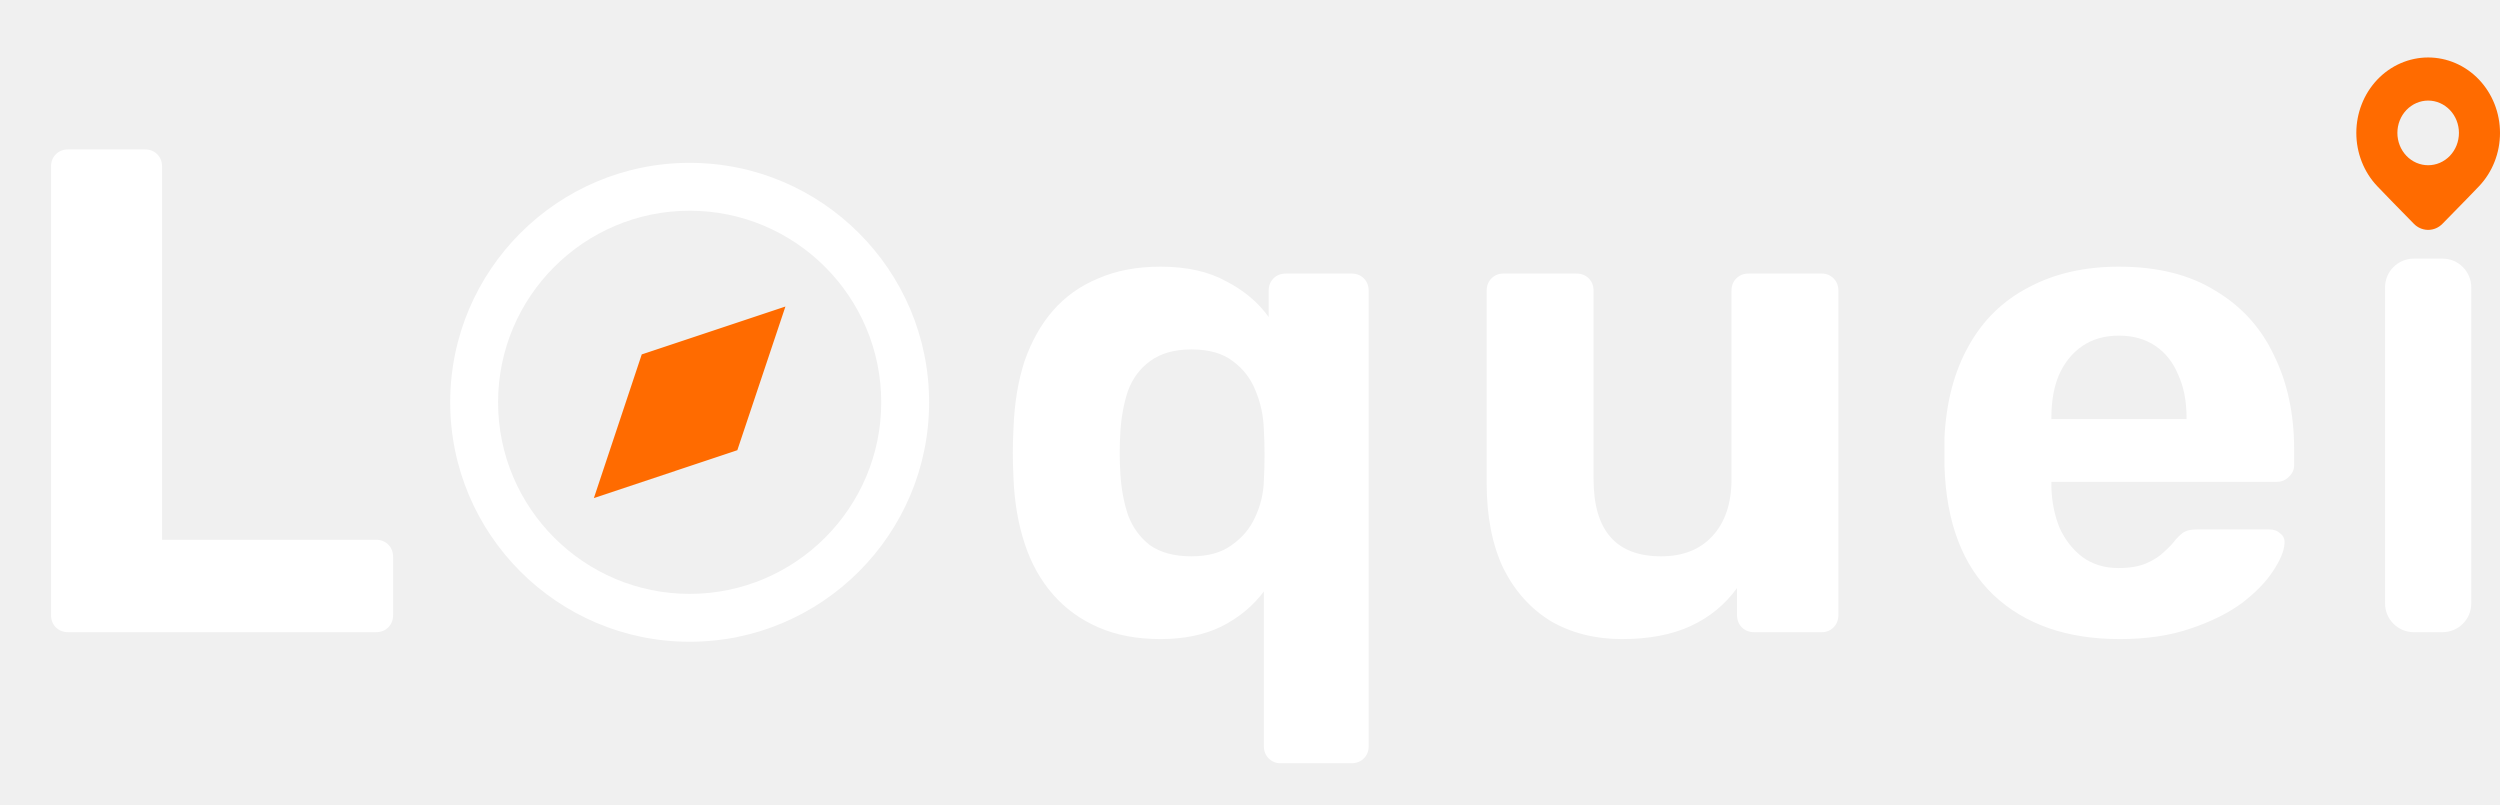
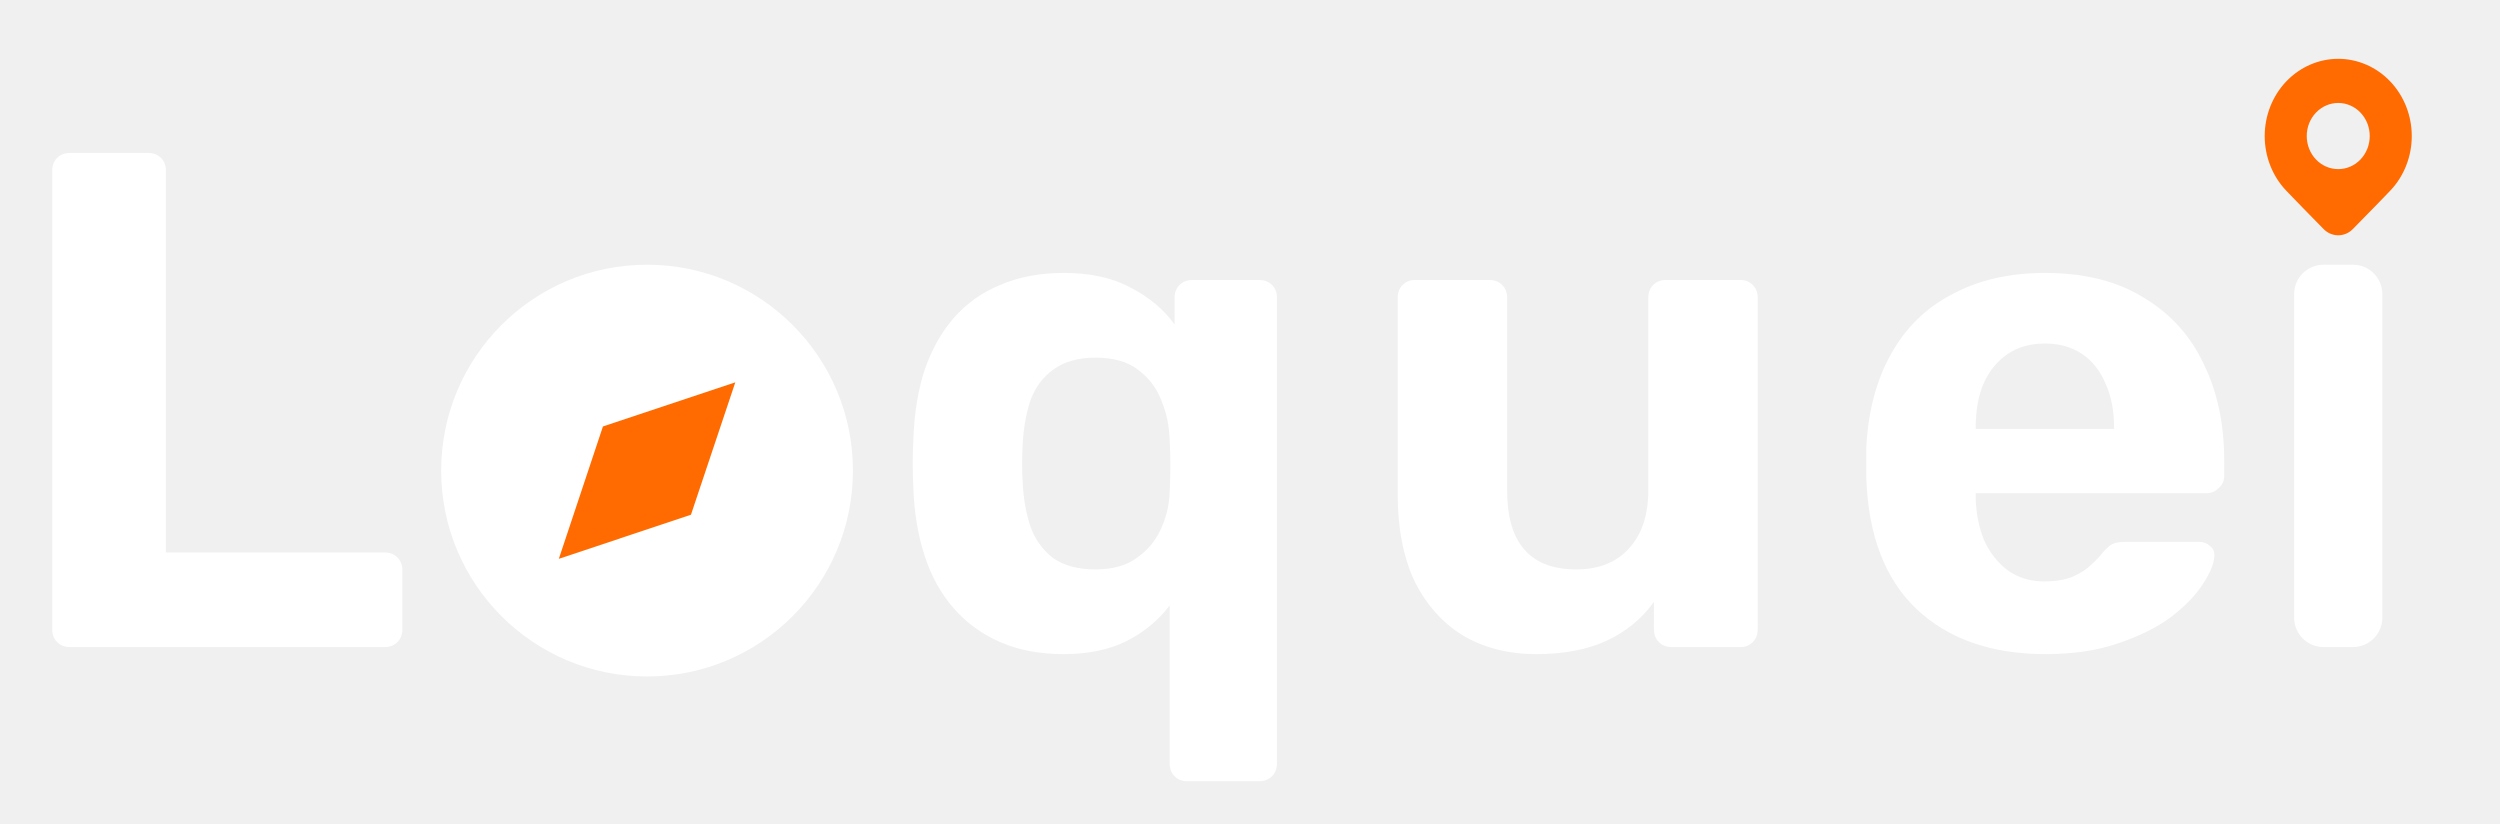
- <svg xmlns="http://www.w3.org/2000/svg" width="87" height="28" viewBox="0 0 87 28" fill="none">
-   <path d="M2.376 22C2.2 22 2.056 21.944 1.944 21.832C1.832 21.72 1.776 21.576 1.776 21.4V5.8C1.776 5.624 1.832 5.48 1.944 5.368C2.056 5.256 2.2 5.2 2.376 5.2H5.04C5.216 5.2 5.36 5.256 5.472 5.368C5.584 5.48 5.64 5.624 5.64 5.8V18.784H13.08C13.256 18.784 13.4 18.84 13.512 18.952C13.624 19.064 13.68 19.208 13.68 19.384V21.4C13.68 21.576 13.624 21.72 13.512 21.832C13.4 21.944 13.256 22 13.08 22H2.376ZM44.558 26.56C44.398 26.56 44.262 26.504 44.15 26.392C44.038 26.28 43.982 26.136 43.982 25.96V20.584C43.598 21.096 43.102 21.504 42.494 21.808C41.902 22.096 41.198 22.24 40.382 22.24C39.566 22.24 38.846 22.104 38.222 21.832C37.598 21.56 37.07 21.176 36.638 20.68C36.206 20.184 35.878 19.592 35.654 18.904C35.43 18.216 35.302 17.464 35.27 16.648C35.254 16.328 35.246 16.032 35.246 15.76C35.246 15.488 35.254 15.2 35.27 14.896C35.302 14.032 35.43 13.256 35.654 12.568C35.894 11.88 36.222 11.296 36.638 10.816C37.07 10.32 37.598 9.944 38.222 9.688C38.846 9.416 39.566 9.28 40.382 9.28C41.294 9.28 42.054 9.448 42.662 9.784C43.286 10.104 43.782 10.52 44.15 11.032V10.12C44.15 9.944 44.206 9.8 44.318 9.688C44.43 9.576 44.574 9.52 44.75 9.52H47.03C47.206 9.52 47.35 9.576 47.462 9.688C47.574 9.8 47.63 9.944 47.63 10.12V25.96C47.63 26.136 47.574 26.28 47.462 26.392C47.35 26.504 47.206 26.56 47.03 26.56H44.558ZM41.462 19.36C42.038 19.36 42.502 19.232 42.854 18.976C43.222 18.72 43.494 18.4 43.67 18.016C43.862 17.616 43.966 17.192 43.982 16.744C43.998 16.44 44.006 16.136 44.006 15.832C44.006 15.528 43.998 15.232 43.982 14.944C43.966 14.464 43.87 14.016 43.694 13.6C43.534 13.184 43.27 12.84 42.902 12.568C42.55 12.296 42.07 12.16 41.462 12.16C40.87 12.16 40.39 12.296 40.022 12.568C39.67 12.824 39.414 13.168 39.254 13.6C39.11 14.032 39.022 14.504 38.99 15.016C38.958 15.512 38.958 16.008 38.99 16.504C39.022 17.016 39.11 17.488 39.254 17.92C39.414 18.352 39.67 18.704 40.022 18.976C40.39 19.232 40.87 19.36 41.462 19.36ZM56.44 22.24C55.512 22.24 54.688 22.032 53.968 21.616C53.264 21.184 52.712 20.568 52.312 19.768C51.928 18.952 51.736 17.968 51.736 16.816V10.12C51.736 9.944 51.792 9.8 51.904 9.688C52.016 9.576 52.152 9.52 52.312 9.52H54.856C55.032 9.52 55.176 9.576 55.288 9.688C55.4 9.8 55.456 9.944 55.456 10.12V16.672C55.456 18.464 56.24 19.36 57.808 19.36C58.56 19.36 59.152 19.128 59.584 18.664C60.032 18.184 60.256 17.52 60.256 16.672V10.12C60.256 9.944 60.312 9.8 60.424 9.688C60.536 9.576 60.68 9.52 60.856 9.52H63.4C63.56 9.52 63.696 9.576 63.808 9.688C63.92 9.8 63.976 9.944 63.976 10.12V21.4C63.976 21.576 63.92 21.72 63.808 21.832C63.696 21.944 63.56 22 63.4 22H61.048C60.872 22 60.728 21.944 60.616 21.832C60.504 21.72 60.448 21.576 60.448 21.4V20.464C60.032 21.04 59.496 21.48 58.84 21.784C58.184 22.088 57.384 22.24 56.44 22.24ZM73.764 22.24C71.924 22.24 70.46 21.728 69.372 20.704C68.3 19.68 67.732 18.192 67.668 16.24C67.668 16.112 67.668 15.944 67.668 15.736C67.668 15.512 67.668 15.336 67.668 15.208C67.732 13.976 68.012 12.92 68.508 12.04C69.004 11.144 69.7 10.464 70.596 10C71.492 9.52 72.54 9.28 73.74 9.28C75.084 9.28 76.204 9.56 77.1 10.12C78.012 10.664 78.692 11.416 79.14 12.376C79.604 13.32 79.836 14.408 79.836 15.64V16.192C79.836 16.352 79.772 16.488 79.644 16.6C79.532 16.712 79.396 16.768 79.236 16.768H71.388C71.388 16.784 71.388 16.816 71.388 16.864C71.388 16.896 71.388 16.928 71.388 16.96C71.404 17.472 71.5 17.944 71.676 18.376C71.868 18.792 72.132 19.128 72.468 19.384C72.82 19.64 73.236 19.768 73.716 19.768C74.116 19.768 74.444 19.712 74.7 19.6C74.956 19.488 75.164 19.352 75.324 19.192C75.5 19.032 75.628 18.896 75.708 18.784C75.852 18.624 75.964 18.528 76.044 18.496C76.14 18.448 76.284 18.424 76.476 18.424H78.972C79.132 18.424 79.26 18.472 79.356 18.568C79.468 18.648 79.516 18.768 79.5 18.928C79.484 19.184 79.348 19.504 79.092 19.888C78.852 20.256 78.492 20.624 78.012 20.992C77.532 21.344 76.932 21.64 76.212 21.88C75.508 22.12 74.692 22.24 73.764 22.24ZM71.388 14.584H76.092V14.536C76.092 13.96 75.996 13.464 75.804 13.048C75.628 12.616 75.364 12.28 75.012 12.04C74.66 11.8 74.236 11.68 73.74 11.68C73.244 11.68 72.82 11.8 72.468 12.04C72.116 12.28 71.844 12.616 71.652 13.048C71.476 13.464 71.388 13.96 71.388 14.536V14.584Z" fill="white" />
-   <path d="M24 5.667C19.405 5.667 15.667 9.405 15.667 14C15.667 18.595 19.405 22.333 24 22.333C28.595 22.333 32.333 18.595 32.333 14C32.333 9.405 28.595 5.667 24 5.667ZM24 20.667C20.324 20.667 17.333 17.676 17.333 14C17.333 10.324 20.324 7.333 24 7.333C27.676 7.333 30.667 10.324 30.667 14C30.667 17.676 27.676 20.667 24 20.667Z" fill="white" />
-   <path d="M20.667 17.333L25.659 15.667L27.333 10.667L22.333 12.333L20.667 17.333Z" fill="#FF6B00" />
-   <rect x="83" y="9" width="3" height="13" rx="1" fill="white" />
-   <path d="M86.268 6.483C86.737 5.991 87 5.323 87 4.626C87 3.93 86.737 3.262 86.268 2.769C86.036 2.525 85.76 2.332 85.457 2.2C85.153 2.068 84.828 2 84.5 2C84.172 2 83.847 2.068 83.543 2.2C83.24 2.332 82.964 2.525 82.732 2.769C82.263 3.262 82 3.93 82 4.626C82 5.323 82.263 5.991 82.732 6.483L83.275 7.045L84.005 7.79L84.052 7.834C84.329 8.069 84.735 8.054 84.995 7.79L85.865 6.901L86.268 6.483ZM84.5 5.75C84.216 5.75 83.943 5.632 83.742 5.421C83.541 5.21 83.429 4.923 83.429 4.625C83.429 4.327 83.541 4.041 83.742 3.83C83.943 3.619 84.216 3.5 84.5 3.5C84.784 3.5 85.057 3.619 85.258 3.83C85.459 4.041 85.571 4.327 85.571 4.625C85.571 4.923 85.459 5.21 85.258 5.421C85.057 5.632 84.784 5.75 84.5 5.75Z" fill="#FF6B00" />
+ <svg xmlns="http://www.w3.org/2000/svg" width="85" height="28" viewBox="0 0 85 28" fill="none">
+   <path d="M2.376 22C2.2 22 2.056 21.944 1.944 21.832C1.832 21.72 1.776 21.576 1.776 21.4V5.8C1.776 5.624 1.832 5.48 1.944 5.368C2.056 5.256 2.2 5.2 2.376 5.2H5.04C5.216 5.2 5.36 5.256 5.472 5.368C5.584 5.48 5.64 5.624 5.64 5.8V18.784H13.08C13.256 18.784 13.4 18.84 13.512 18.952C13.624 19.064 13.68 19.208 13.68 19.384V21.4C13.68 21.576 13.624 21.72 13.512 21.832C13.4 21.944 13.256 22 13.08 22H2.376Z" fill="white" />
+   <path d="M40.344 26.56C40.184 26.56 40.048 26.504 39.936 26.392C39.824 26.28 39.768 26.136 39.768 25.96V20.584C39.384 21.096 38.888 21.504 38.28 21.808C37.688 22.096 36.984 22.24 36.168 22.24C35.352 22.24 34.632 22.104 34.008 21.832C33.384 21.56 32.856 21.176 32.424 20.68C31.992 20.184 31.664 19.592 31.44 18.904C31.216 18.216 31.088 17.464 31.056 16.648C31.04 16.328 31.032 16.032 31.032 15.76C31.032 15.488 31.04 15.2 31.056 14.896C31.088 14.032 31.216 13.256 31.44 12.568C31.68 11.88 32.008 11.296 32.424 10.816C32.856 10.32 33.384 9.944 34.008 9.688C34.632 9.416 35.352 9.28 36.168 9.28C37.08 9.28 37.84 9.448 38.448 9.784C39.072 10.104 39.568 10.52 39.936 11.032V10.12C39.936 9.944 39.992 9.8 40.104 9.688C40.216 9.576 40.36 9.52 40.536 9.52H42.816C42.992 9.52 43.136 9.576 43.248 9.688C43.36 9.8 43.416 9.944 43.416 10.12V25.96C43.416 26.136 43.36 26.28 43.248 26.392C43.136 26.504 42.992 26.56 42.816 26.56H40.344ZM37.248 19.36C37.824 19.36 38.288 19.232 38.64 18.976C39.008 18.72 39.28 18.4 39.456 18.016C39.648 17.616 39.752 17.192 39.768 16.744C39.784 16.44 39.792 16.136 39.792 15.832C39.792 15.528 39.784 15.232 39.768 14.944C39.752 14.464 39.656 14.016 39.48 13.6C39.32 13.184 39.056 12.84 38.688 12.568C38.336 12.296 37.856 12.16 37.248 12.16C36.656 12.16 36.176 12.296 35.808 12.568C35.456 12.824 35.2 13.168 35.04 13.6C34.896 14.032 34.808 14.504 34.776 15.016C34.744 15.512 34.744 16.008 34.776 16.504C34.808 17.016 34.896 17.488 35.04 17.92C35.2 18.352 35.456 18.704 35.808 18.976C36.176 19.232 36.656 19.36 37.248 19.36ZM52.226 22.24C51.298 22.24 50.474 22.032 49.754 21.616C49.05 21.184 48.498 20.568 48.098 19.768C47.714 18.952 47.522 17.968 47.522 16.816V10.12C47.522 9.944 47.578 9.8 47.69 9.688C47.802 9.576 47.938 9.52 48.098 9.52H50.642C50.818 9.52 50.962 9.576 51.074 9.688C51.186 9.8 51.242 9.944 51.242 10.12V16.672C51.242 18.464 52.026 19.36 53.594 19.36C54.346 19.36 54.938 19.128 55.37 18.664C55.818 18.184 56.042 17.52 56.042 16.672V10.12C56.042 9.944 56.098 9.8 56.21 9.688C56.322 9.576 56.466 9.52 56.642 9.52H59.186C59.346 9.52 59.482 9.576 59.594 9.688C59.706 9.8 59.762 9.944 59.762 10.12V21.4C59.762 21.576 59.706 21.72 59.594 21.832C59.482 21.944 59.346 22 59.186 22H56.834C56.658 22 56.514 21.944 56.402 21.832C56.29 21.72 56.234 21.576 56.234 21.4V20.464C55.818 21.04 55.282 21.48 54.626 21.784C53.97 22.088 53.17 22.24 52.226 22.24ZM69.55 22.24C67.71 22.24 66.246 21.728 65.158 20.704C64.086 19.68 63.518 18.192 63.454 16.24C63.454 16.112 63.454 15.944 63.454 15.736C63.454 15.512 63.454 15.336 63.454 15.208C63.518 13.976 63.798 12.92 64.294 12.04C64.79 11.144 65.486 10.464 66.382 10C67.278 9.52 68.326 9.28 69.526 9.28C70.87 9.28 71.99 9.56 72.886 10.12C73.798 10.664 74.478 11.416 74.926 12.376C75.39 13.32 75.622 14.408 75.622 15.64V16.192C75.622 16.352 75.558 16.488 75.43 16.6C75.318 16.712 75.182 16.768 75.022 16.768H67.174C67.174 16.784 67.174 16.816 67.174 16.864C67.174 16.896 67.174 16.928 67.174 16.96C67.19 17.472 67.286 17.944 67.462 18.376C67.654 18.792 67.918 19.128 68.254 19.384C68.606 19.64 69.022 19.768 69.502 19.768C69.902 19.768 70.23 19.712 70.486 19.6C70.742 19.488 70.95 19.352 71.11 19.192C71.286 19.032 71.414 18.896 71.494 18.784C71.638 18.624 71.75 18.528 71.83 18.496C71.926 18.448 72.07 18.424 72.262 18.424H74.758C74.918 18.424 75.046 18.472 75.142 18.568C75.254 18.648 75.302 18.768 75.286 18.928C75.27 19.184 75.134 19.504 74.878 19.888C74.638 20.256 74.278 20.624 73.798 20.992C73.318 21.344 72.718 21.64 71.998 21.88C71.294 22.12 70.478 22.24 69.55 22.24ZM67.174 14.584H71.878V14.536C71.878 13.96 71.782 13.464 71.59 13.048C71.414 12.616 71.15 12.28 70.798 12.04C70.446 11.8 70.022 11.68 69.526 11.68C69.03 11.68 68.606 11.8 68.254 12.04C67.902 12.28 67.63 12.616 67.438 13.048C67.262 13.464 67.174 13.96 67.174 14.536V14.584Z" fill="white" />
+   <circle cx="22" cy="16" r="7" fill="white" />
+   <path d="M19 19L23.493 17.5L25 13L20.5 14.5L19 19Z" fill="#FF6B00" />
+   <rect x="78" y="9" width="3" height="13" rx="1" fill="white" />
+   <path d="M81.268 6.483C81.737 5.991 82 5.323 82 4.626C82 3.93 81.737 3.262 81.268 2.769C81.036 2.525 80.76 2.332 80.457 2.2C80.153 2.068 79.828 2 79.5 2C79.172 2 78.847 2.068 78.543 2.2C78.24 2.332 77.964 2.525 77.732 2.769C77.263 3.262 77 3.93 77 4.626C77 5.323 77.263 5.991 77.732 6.483L78.275 7.045L79.005 7.79L79.052 7.834C79.329 8.069 79.735 8.054 79.995 7.79L80.865 6.901L81.268 6.483ZM79.5 5.75C79.216 5.75 78.943 5.632 78.742 5.421C78.541 5.21 78.429 4.923 78.429 4.625C78.429 4.327 78.541 4.041 78.742 3.83C78.943 3.619 79.216 3.5 79.5 3.5C79.784 3.5 80.057 3.619 80.258 3.83C80.459 4.041 80.571 4.327 80.571 4.625C80.571 4.923 80.459 5.21 80.258 5.421C80.057 5.632 79.784 5.75 79.5 5.75Z" fill="#FF6B00" />
</svg>
